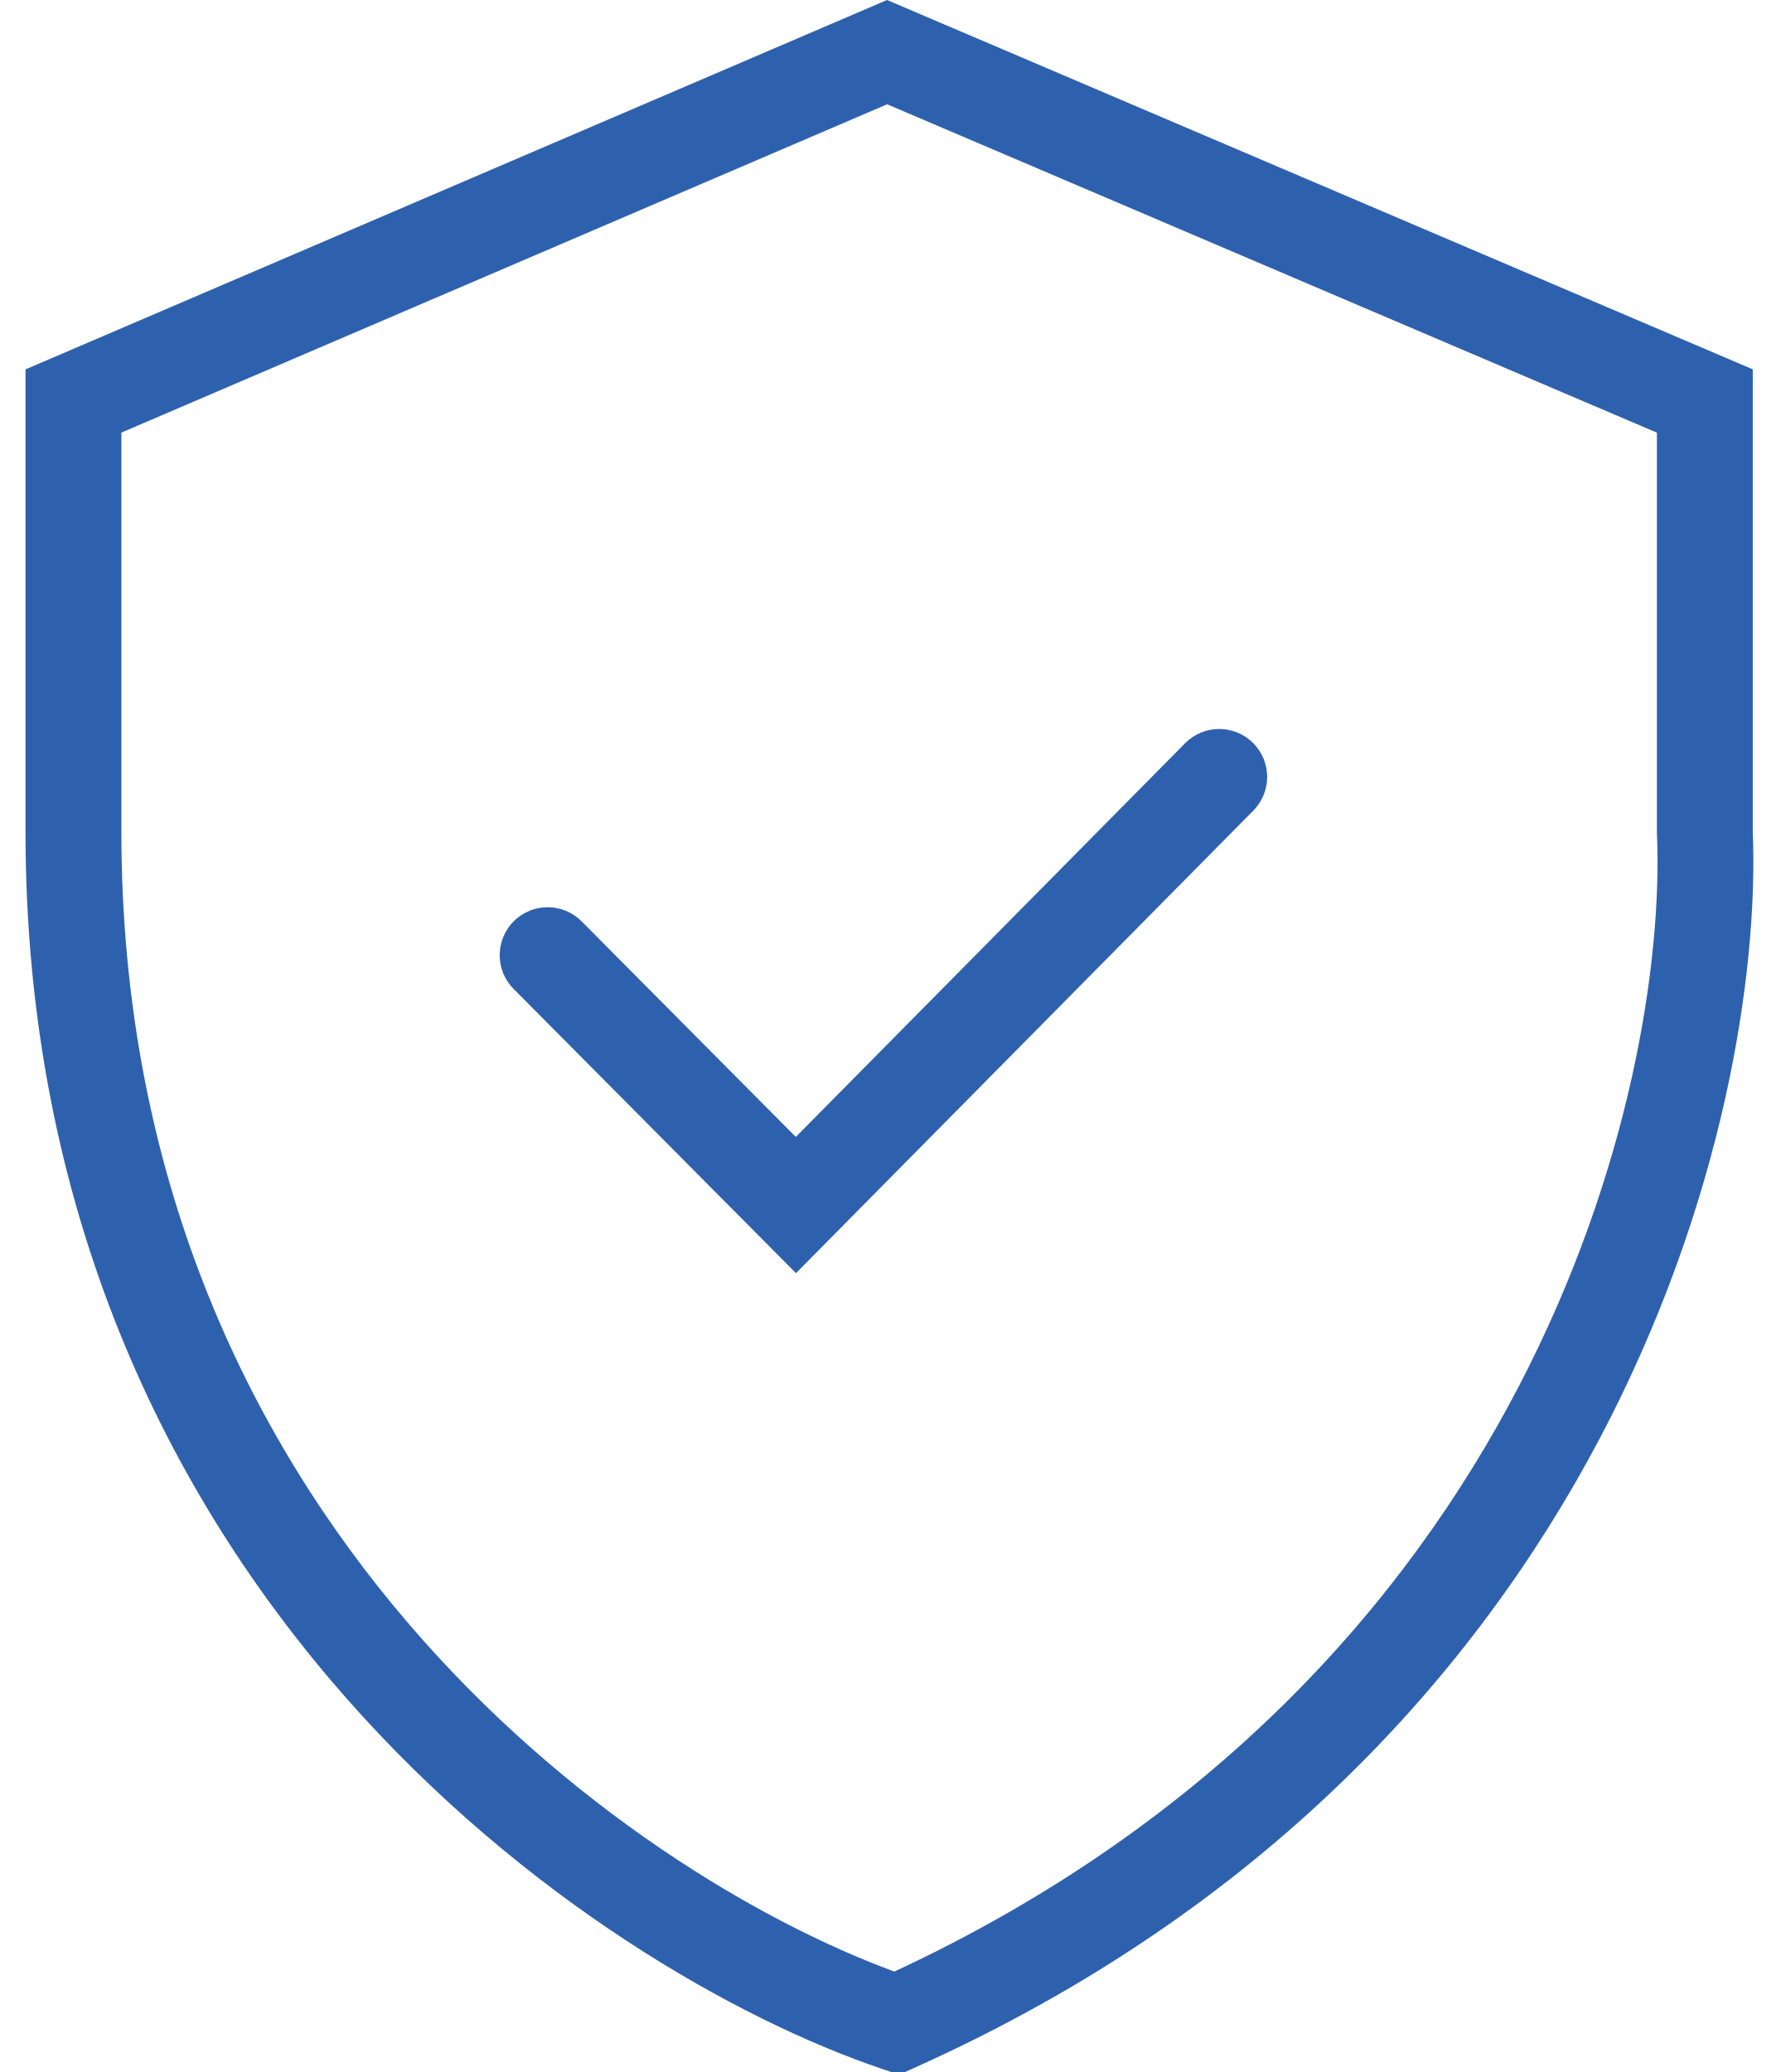
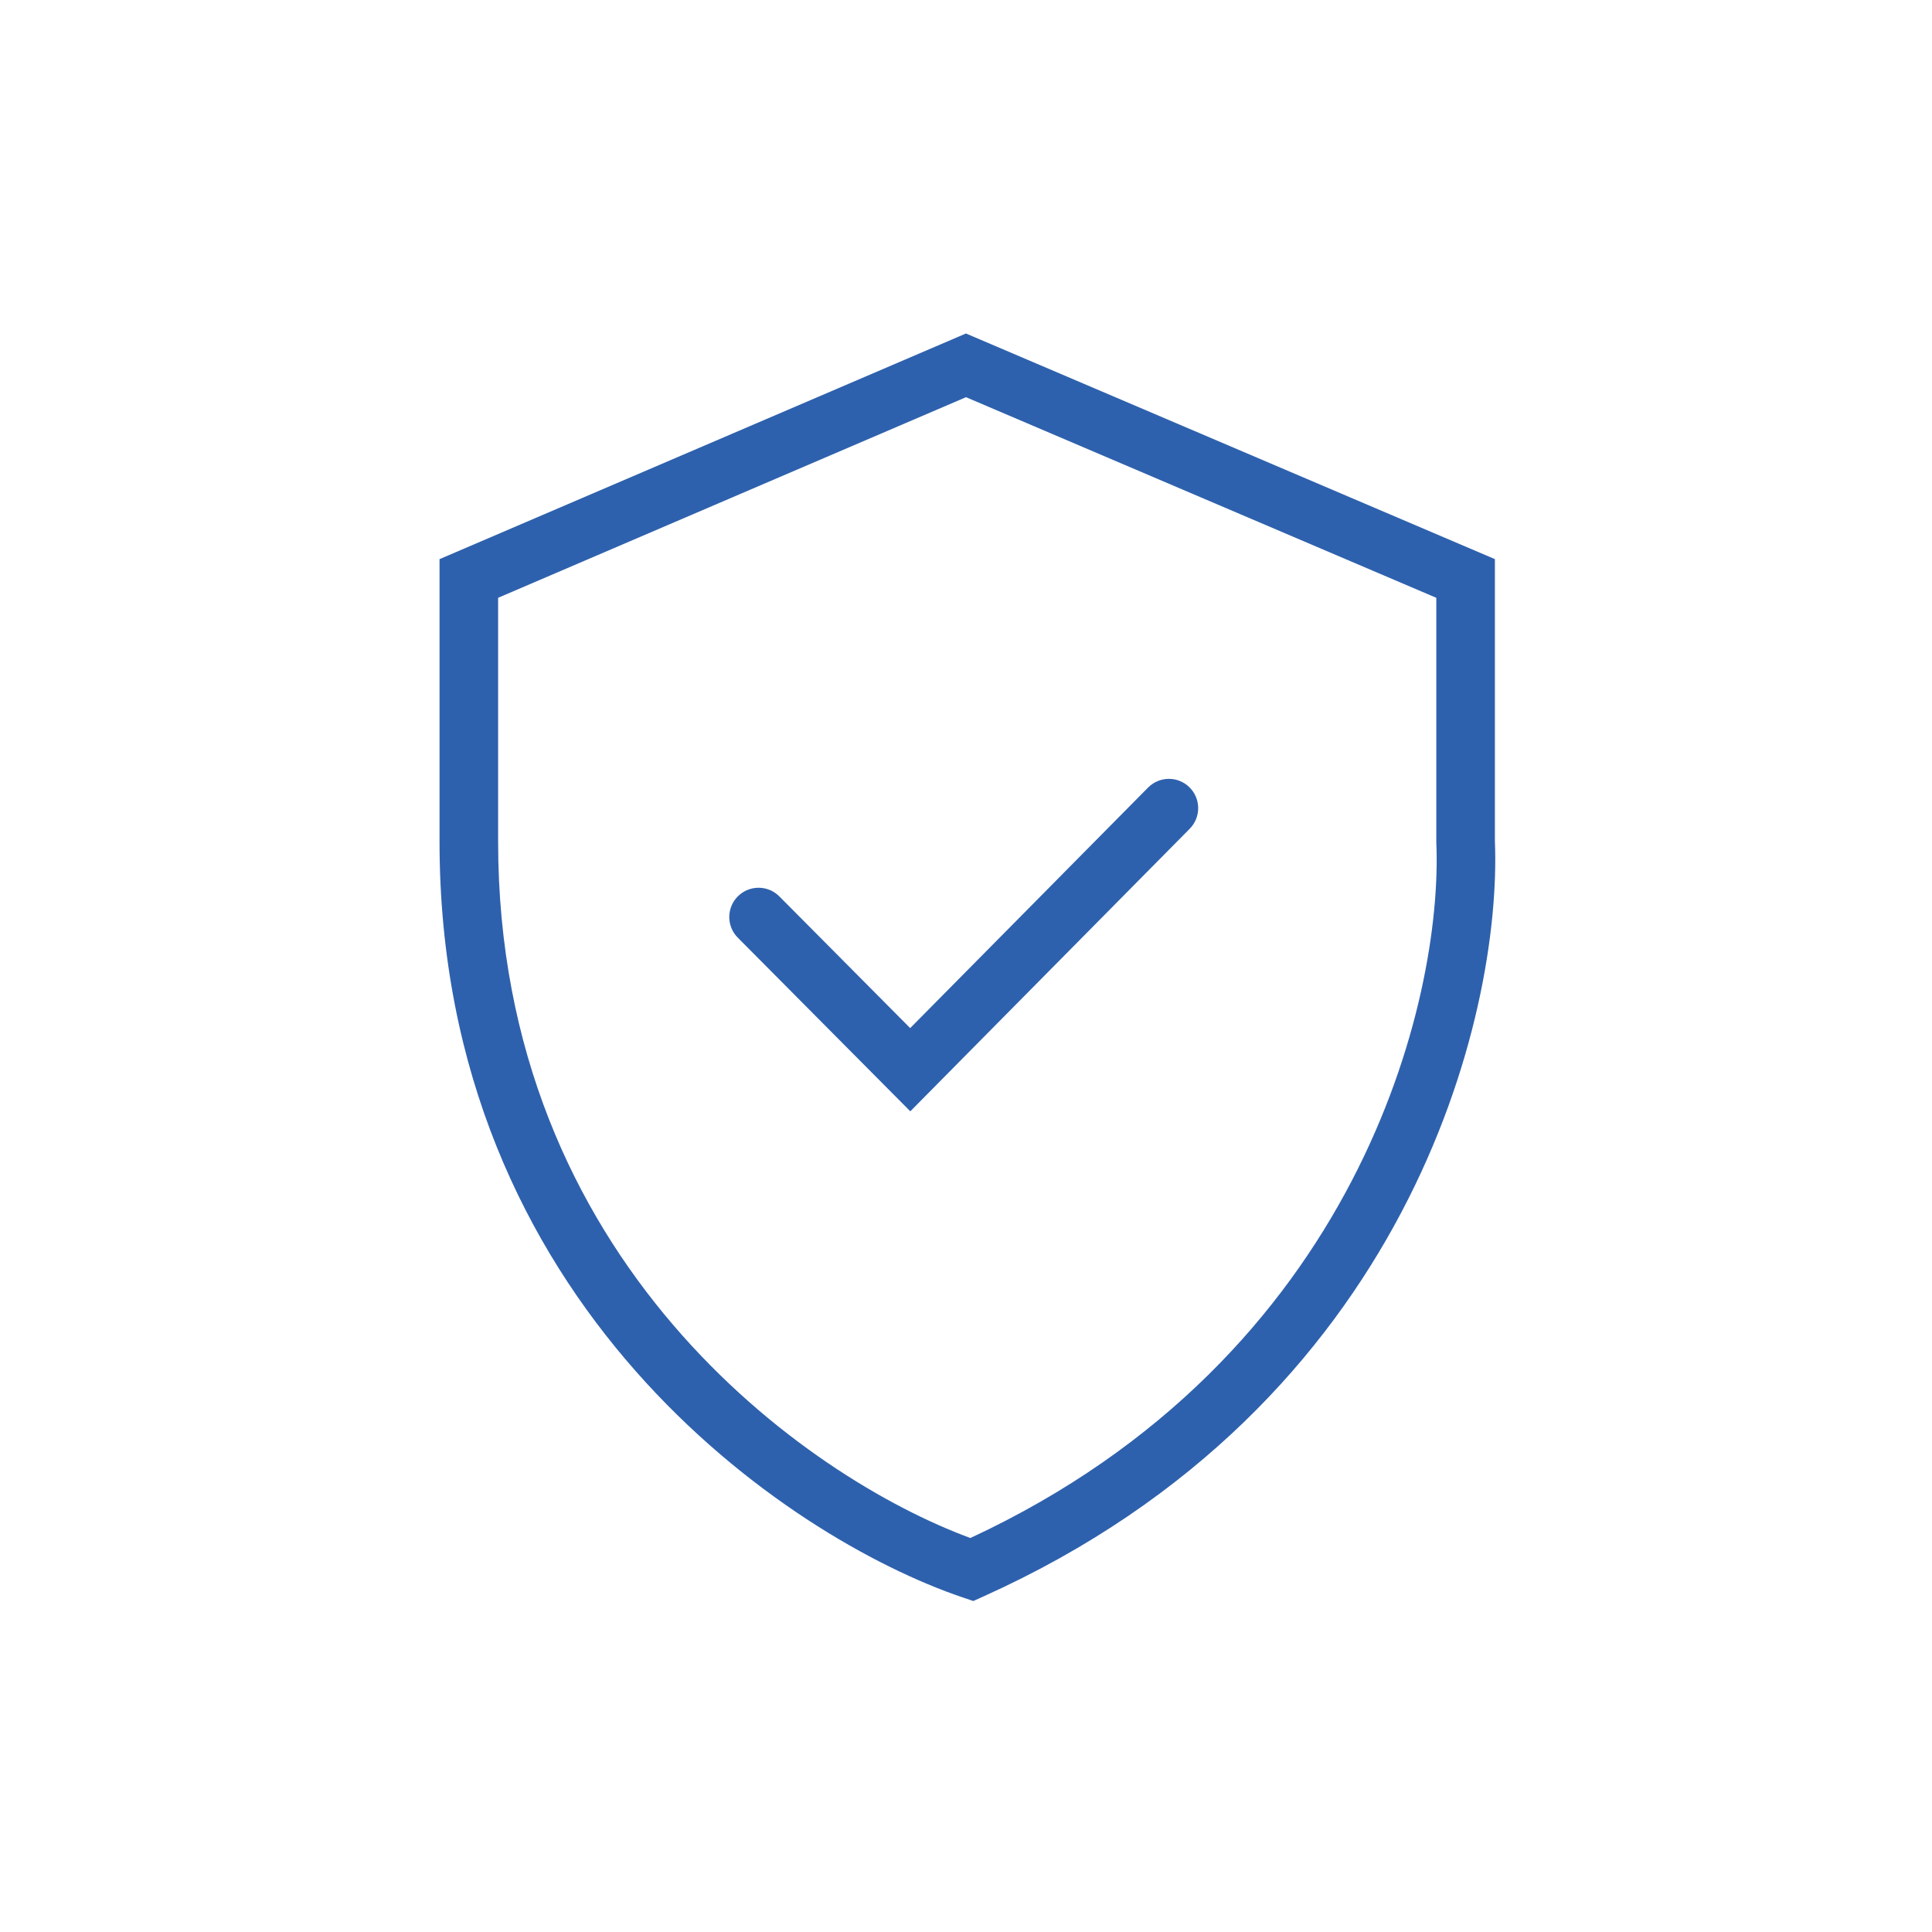
- <svg xmlns="http://www.w3.org/2000/svg" width="60" height="70" viewBox="0 0 60 70" fill="none">
-   <path fill-rule="evenodd" clip-rule="evenodd" d="M29.97 0L59.219 12.477V28.068C59.612 37.707 54.459 59.249 30.959 69.829L30.378 70.091L29.774 69.886C20.113 66.61 0.862 53.698 0.862 28.102V12.479L29.97 0ZM29.973 3.523L4.101 14.615V28.102C4.101 51.298 21.158 63.275 30.216 66.607C51.729 56.604 56.345 36.76 55.982 28.17L55.98 28.136V14.617L29.973 3.523ZM42.331 25.096C42.968 25.725 42.973 26.75 42.344 27.386L26.893 43.012L17.354 33.411C16.723 32.776 16.727 31.751 17.361 31.12C17.996 30.49 19.021 30.493 19.652 31.128L26.887 38.41L40.041 25.108C40.67 24.473 41.696 24.467 42.331 25.096Z" fill="#2E61AD" />
+ <svg xmlns="http://www.w3.org/2000/svg" width="70" height="70" viewBox="0 0 70 70" fill="none">
+   <path fill-rule="evenodd" clip-rule="evenodd" d="M34.998 12.083L54.163 20.258V30.474C54.42 36.789 51.043 50.904 35.646 57.836L35.265 58.008L34.869 57.874C28.539 55.727 15.925 47.267 15.925 30.495V20.259L34.998 12.083ZM35 14.391L18.048 21.659V30.495C18.048 45.694 29.224 53.542 35.159 55.725C49.255 49.171 52.279 36.169 52.041 30.54L52.04 30.518V21.66L35 14.391ZM43.097 28.526C43.514 28.938 43.518 29.61 43.106 30.027L32.982 40.265L26.732 33.974C26.318 33.559 26.32 32.887 26.736 32.474C27.152 32.06 27.824 32.063 28.237 32.478L32.978 37.25L41.597 28.535C42.009 28.118 42.681 28.114 43.097 28.526Z" fill="#2E61AD" />
</svg>
